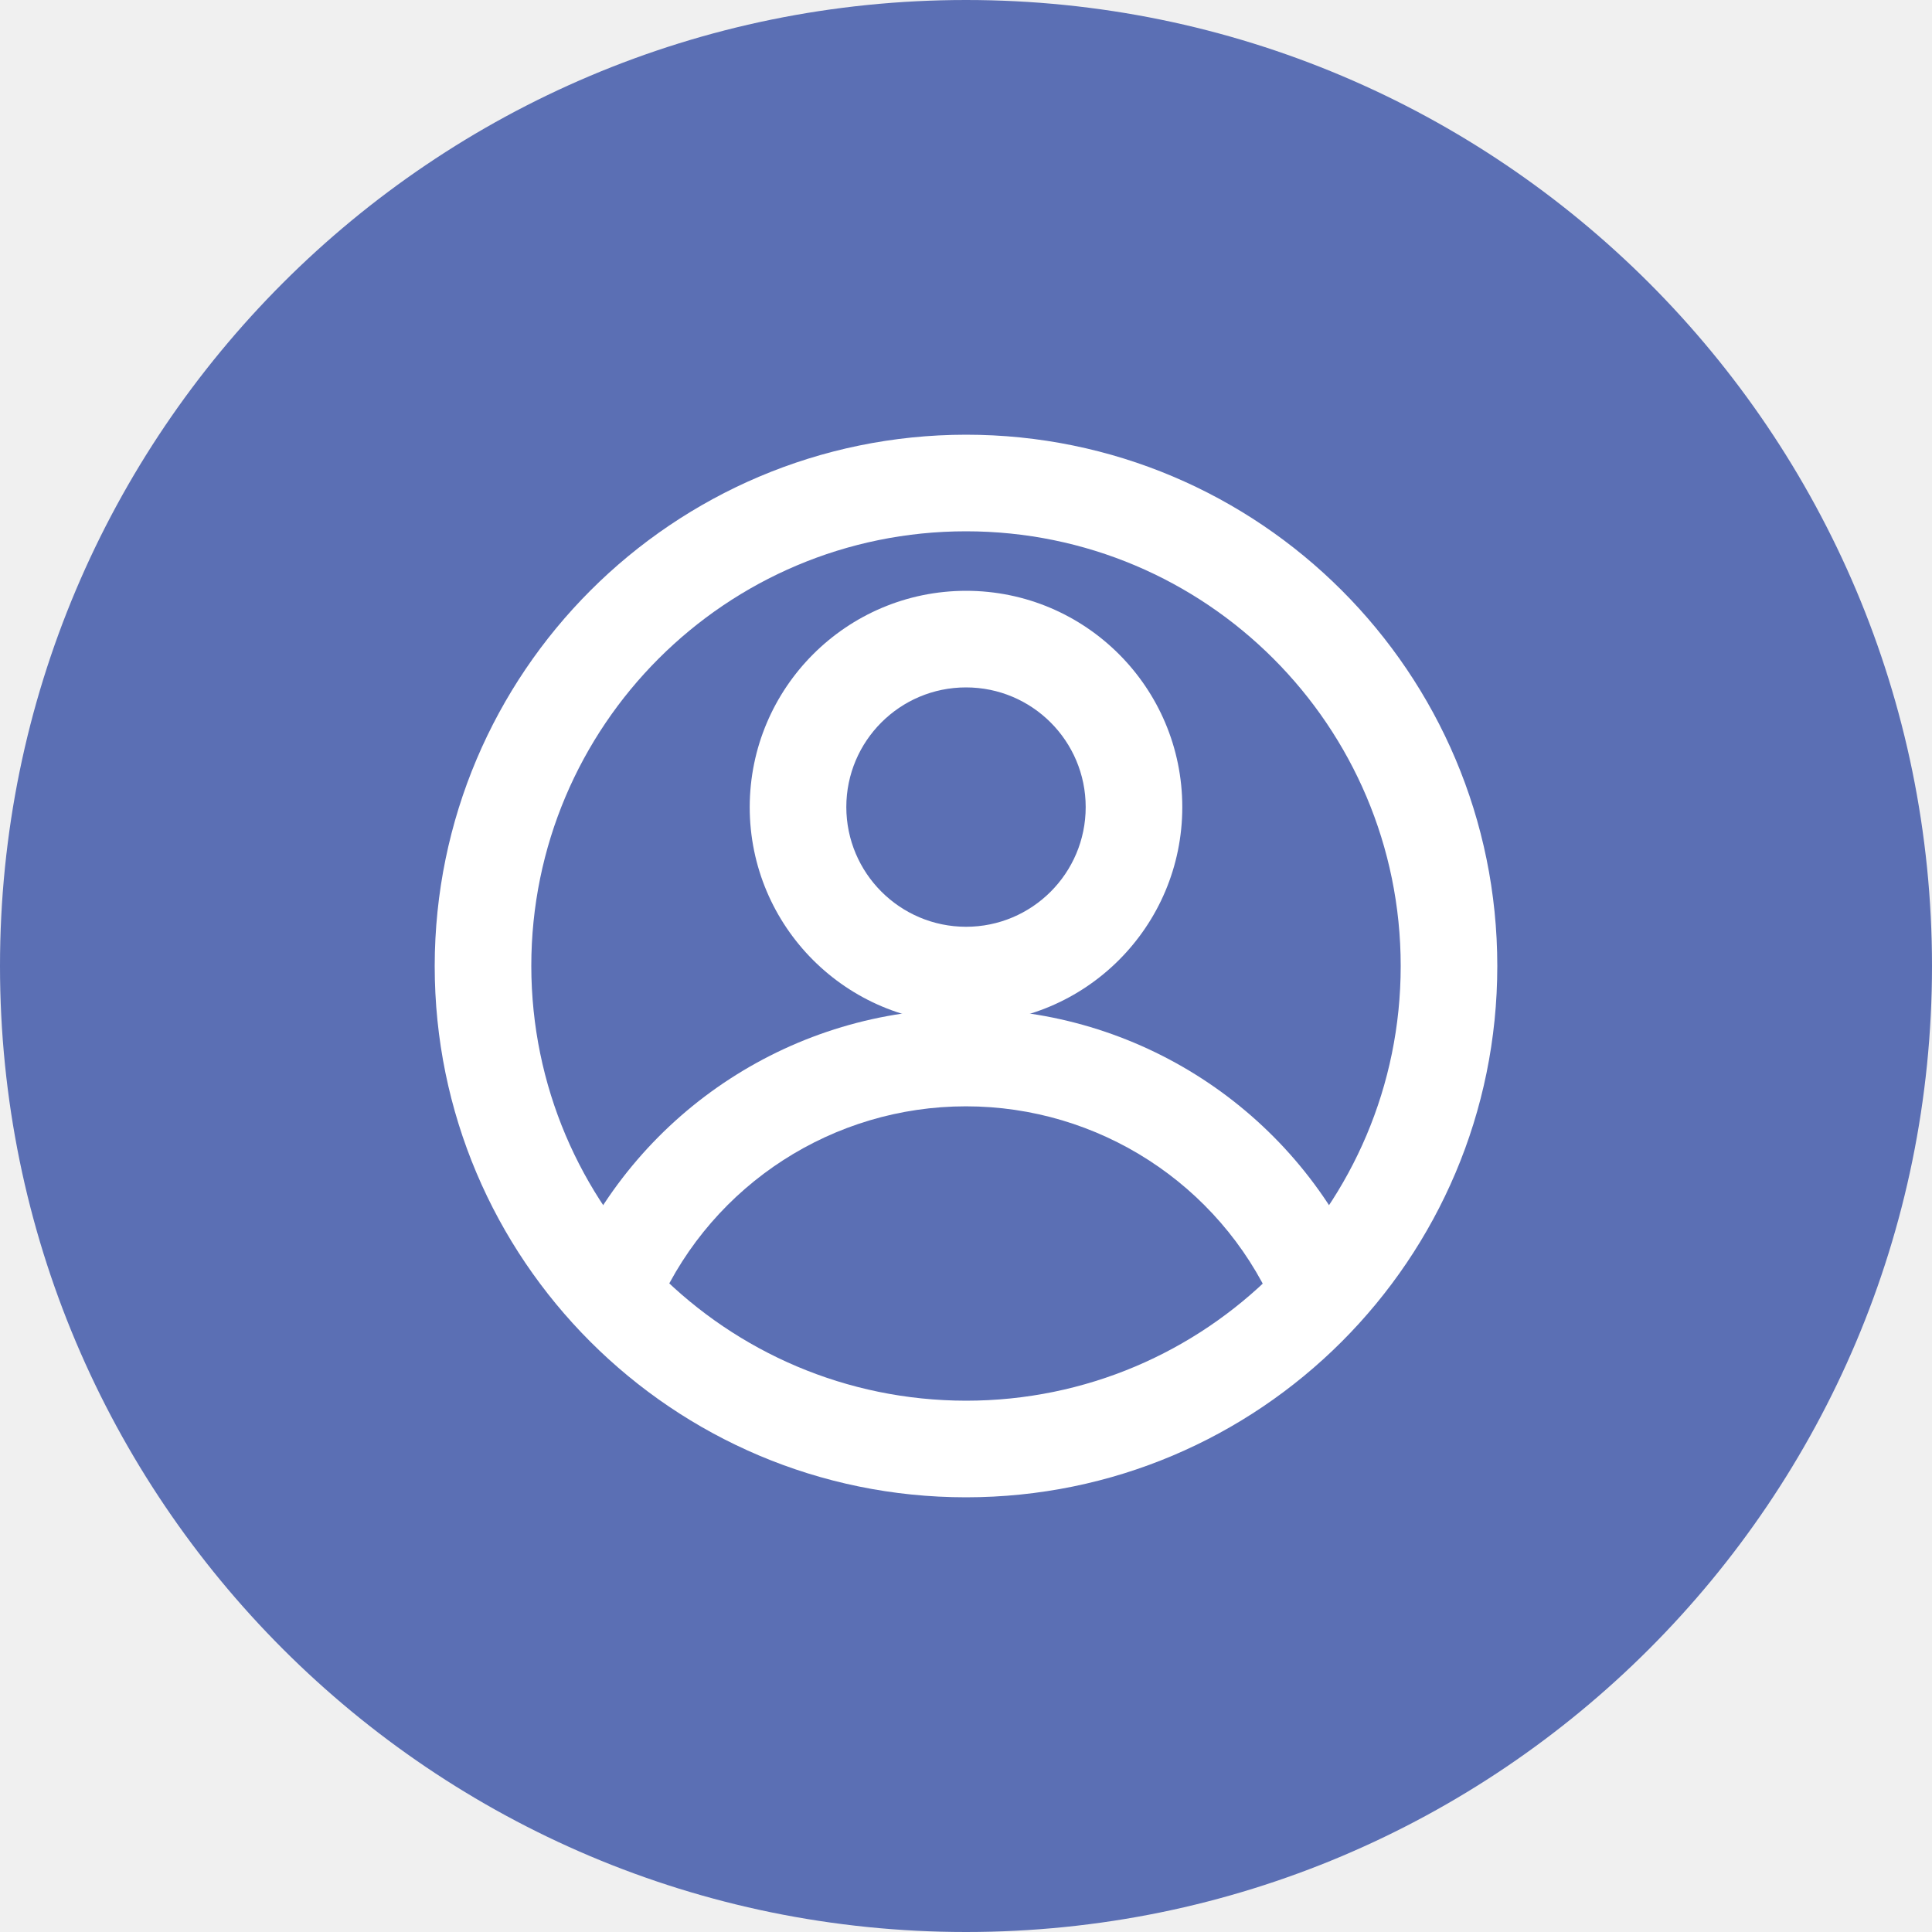
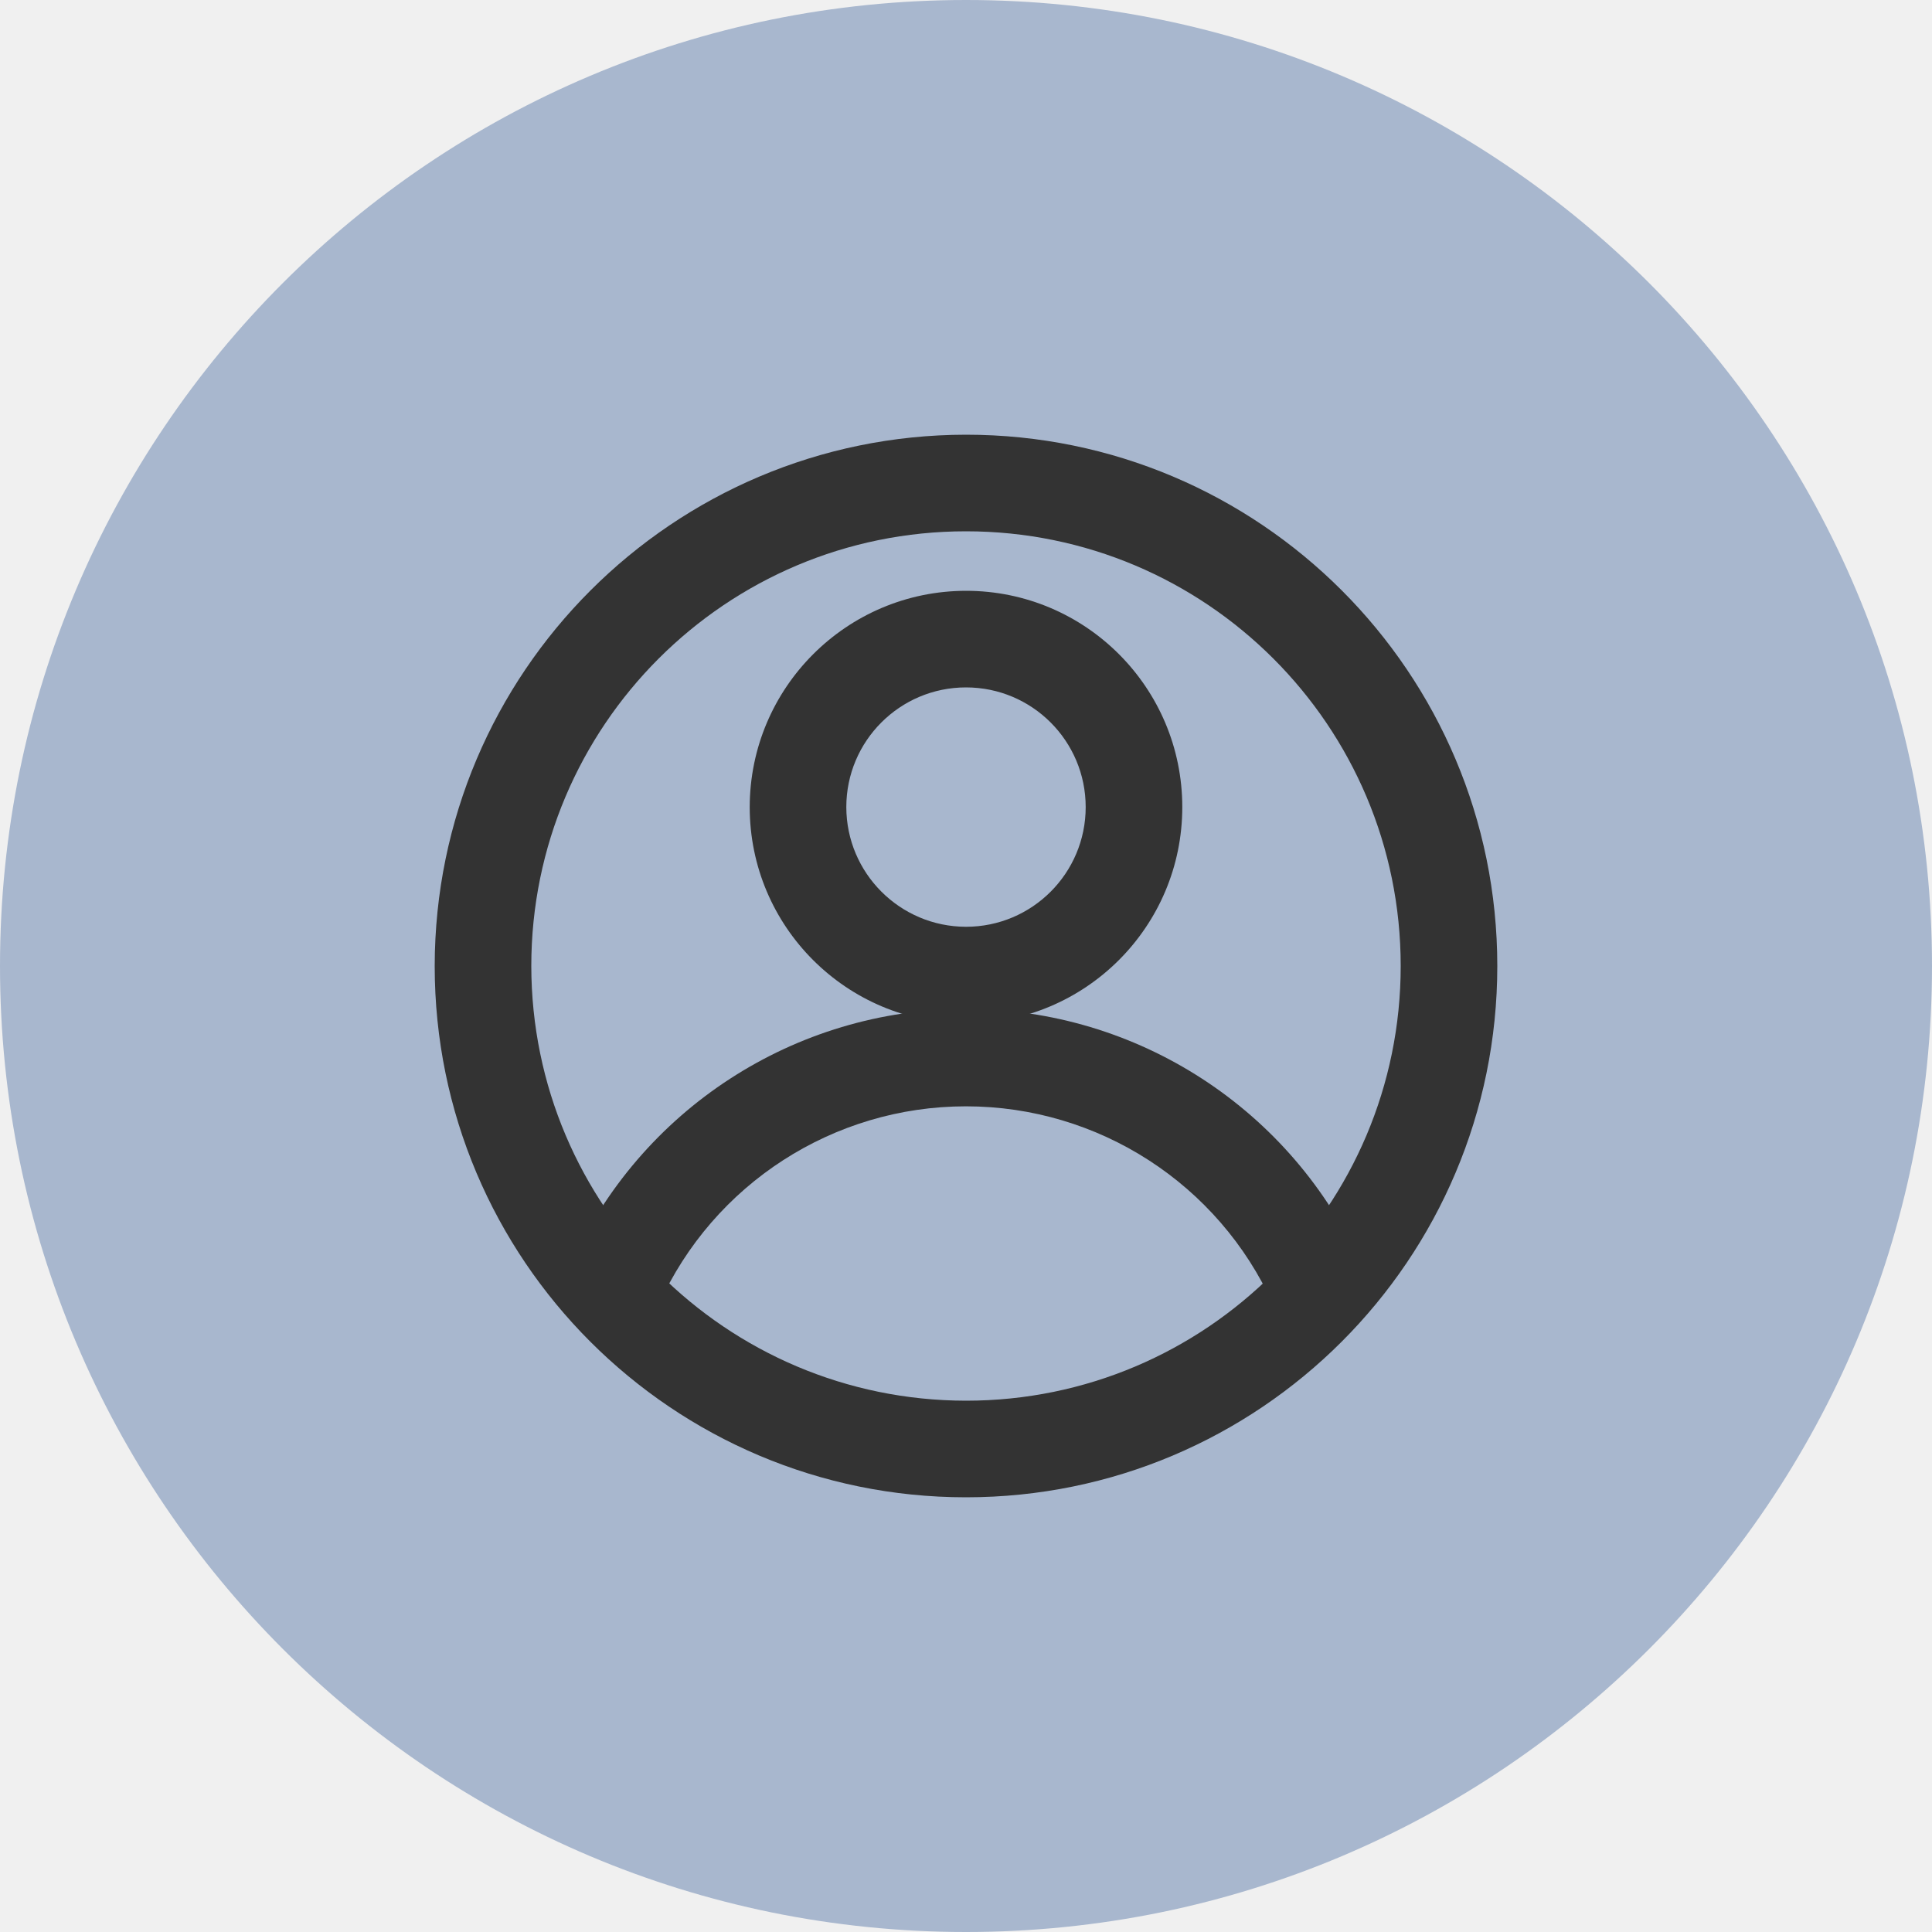
<svg xmlns="http://www.w3.org/2000/svg" width="20" height="20" viewBox="0 0 20 20">
  <g transform="translate(-1211.5 -20)">
-     <path d="M10,0A10,10,0,1,1,0,10,10,10,0,0,1,10,0Z" transform="translate(1211.5 20)" fill="#5b6fb4" />
+     <path d="M10,0A10,10,0,1,1,0,10,10,10,0,0,1,10,0Z" transform="translate(1211.5 20)" fill="#a8b7ce" />
    <g transform="translate(1216 24.5)">
      <g transform="translate(0.5 0.5)">
-         <path d="M5-.5A5.5,5.5,0,1,1-.5,5,5.506,5.506,0,0,1,5-.5Zm0,10A4.5,4.5,0,1,0,.5,5,4.505,4.505,0,0,0,5,9.5Z" fill="#fff" />
-         <path d="M10.909,17.042a.5.5,0,0,1-.46-.3,3.489,3.489,0,0,0-6.359,0,.5.5,0,1,1-.919-.4,4.489,4.489,0,0,1,8.2,0,.5.5,0,0,1-.459.7Z" transform="translate(-2.27 -8.237)" fill="#fff" />
-         <path d="M1.739-.5A2.239,2.239,0,1,1-.5,1.739,2.242,2.242,0,0,1,1.739-.5Zm0,3.478A1.239,1.239,0,1,0,.5,1.739,1.241,1.241,0,0,0,1.739,2.978Z" transform="translate(3.261 1.616)" fill="#fff" />
+         <path d="M5-.5A5.5,5.5,0,1,1-.5,5,5.506,5.506,0,0,1,5-.5Zm0,10A4.5,4.5,0,1,0,.5,5,4.505,4.505,0,0,0,5,9.5Z" fill="#333" />
+         <path d="M10.909,17.042a.5.5,0,0,1-.46-.3,3.489,3.489,0,0,0-6.359,0,.5.5,0,1,1-.919-.4,4.489,4.489,0,0,1,8.2,0,.5.5,0,0,1-.459.7Z" transform="translate(-2.27 -8.237)" fill="#333" />
+         <path d="M1.739-.5A2.239,2.239,0,1,1-.5,1.739,2.242,2.242,0,0,1,1.739-.5Zm0,3.478A1.239,1.239,0,1,0,.5,1.739,1.241,1.241,0,0,0,1.739,2.978Z" transform="translate(3.261 1.616)" fill="#333" />
      </g>
    </g>
  </g>
</svg>
